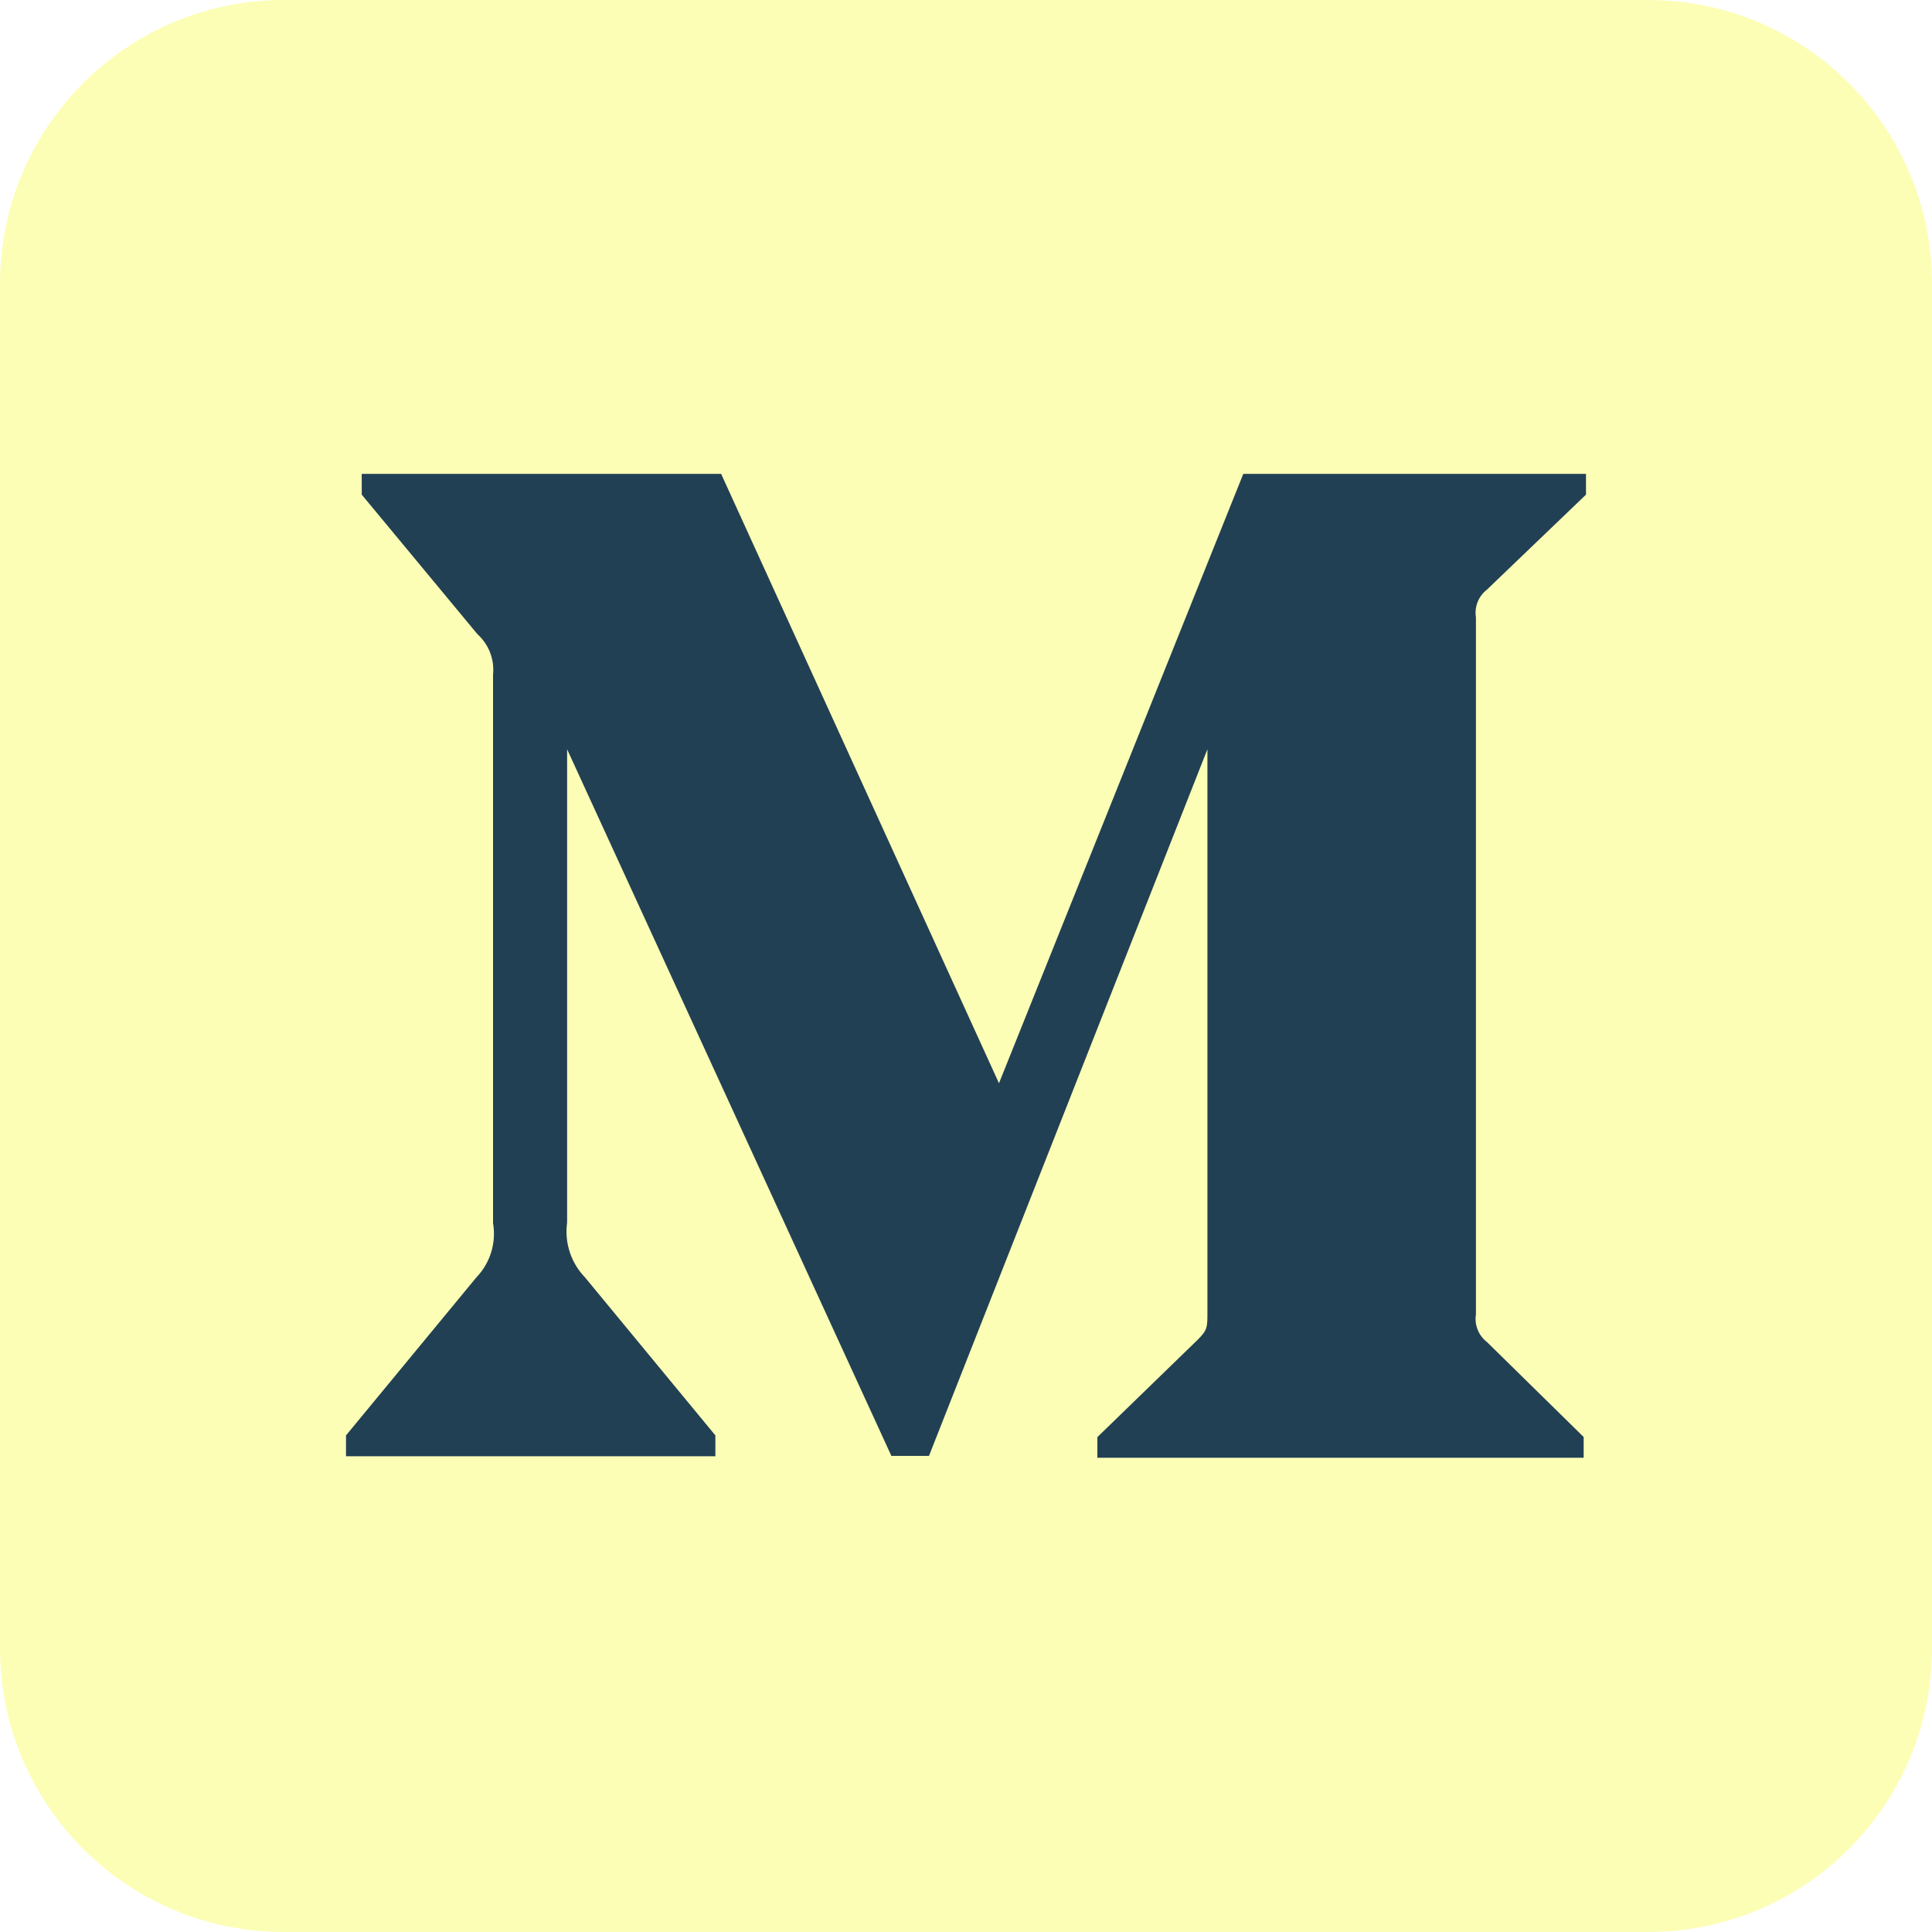
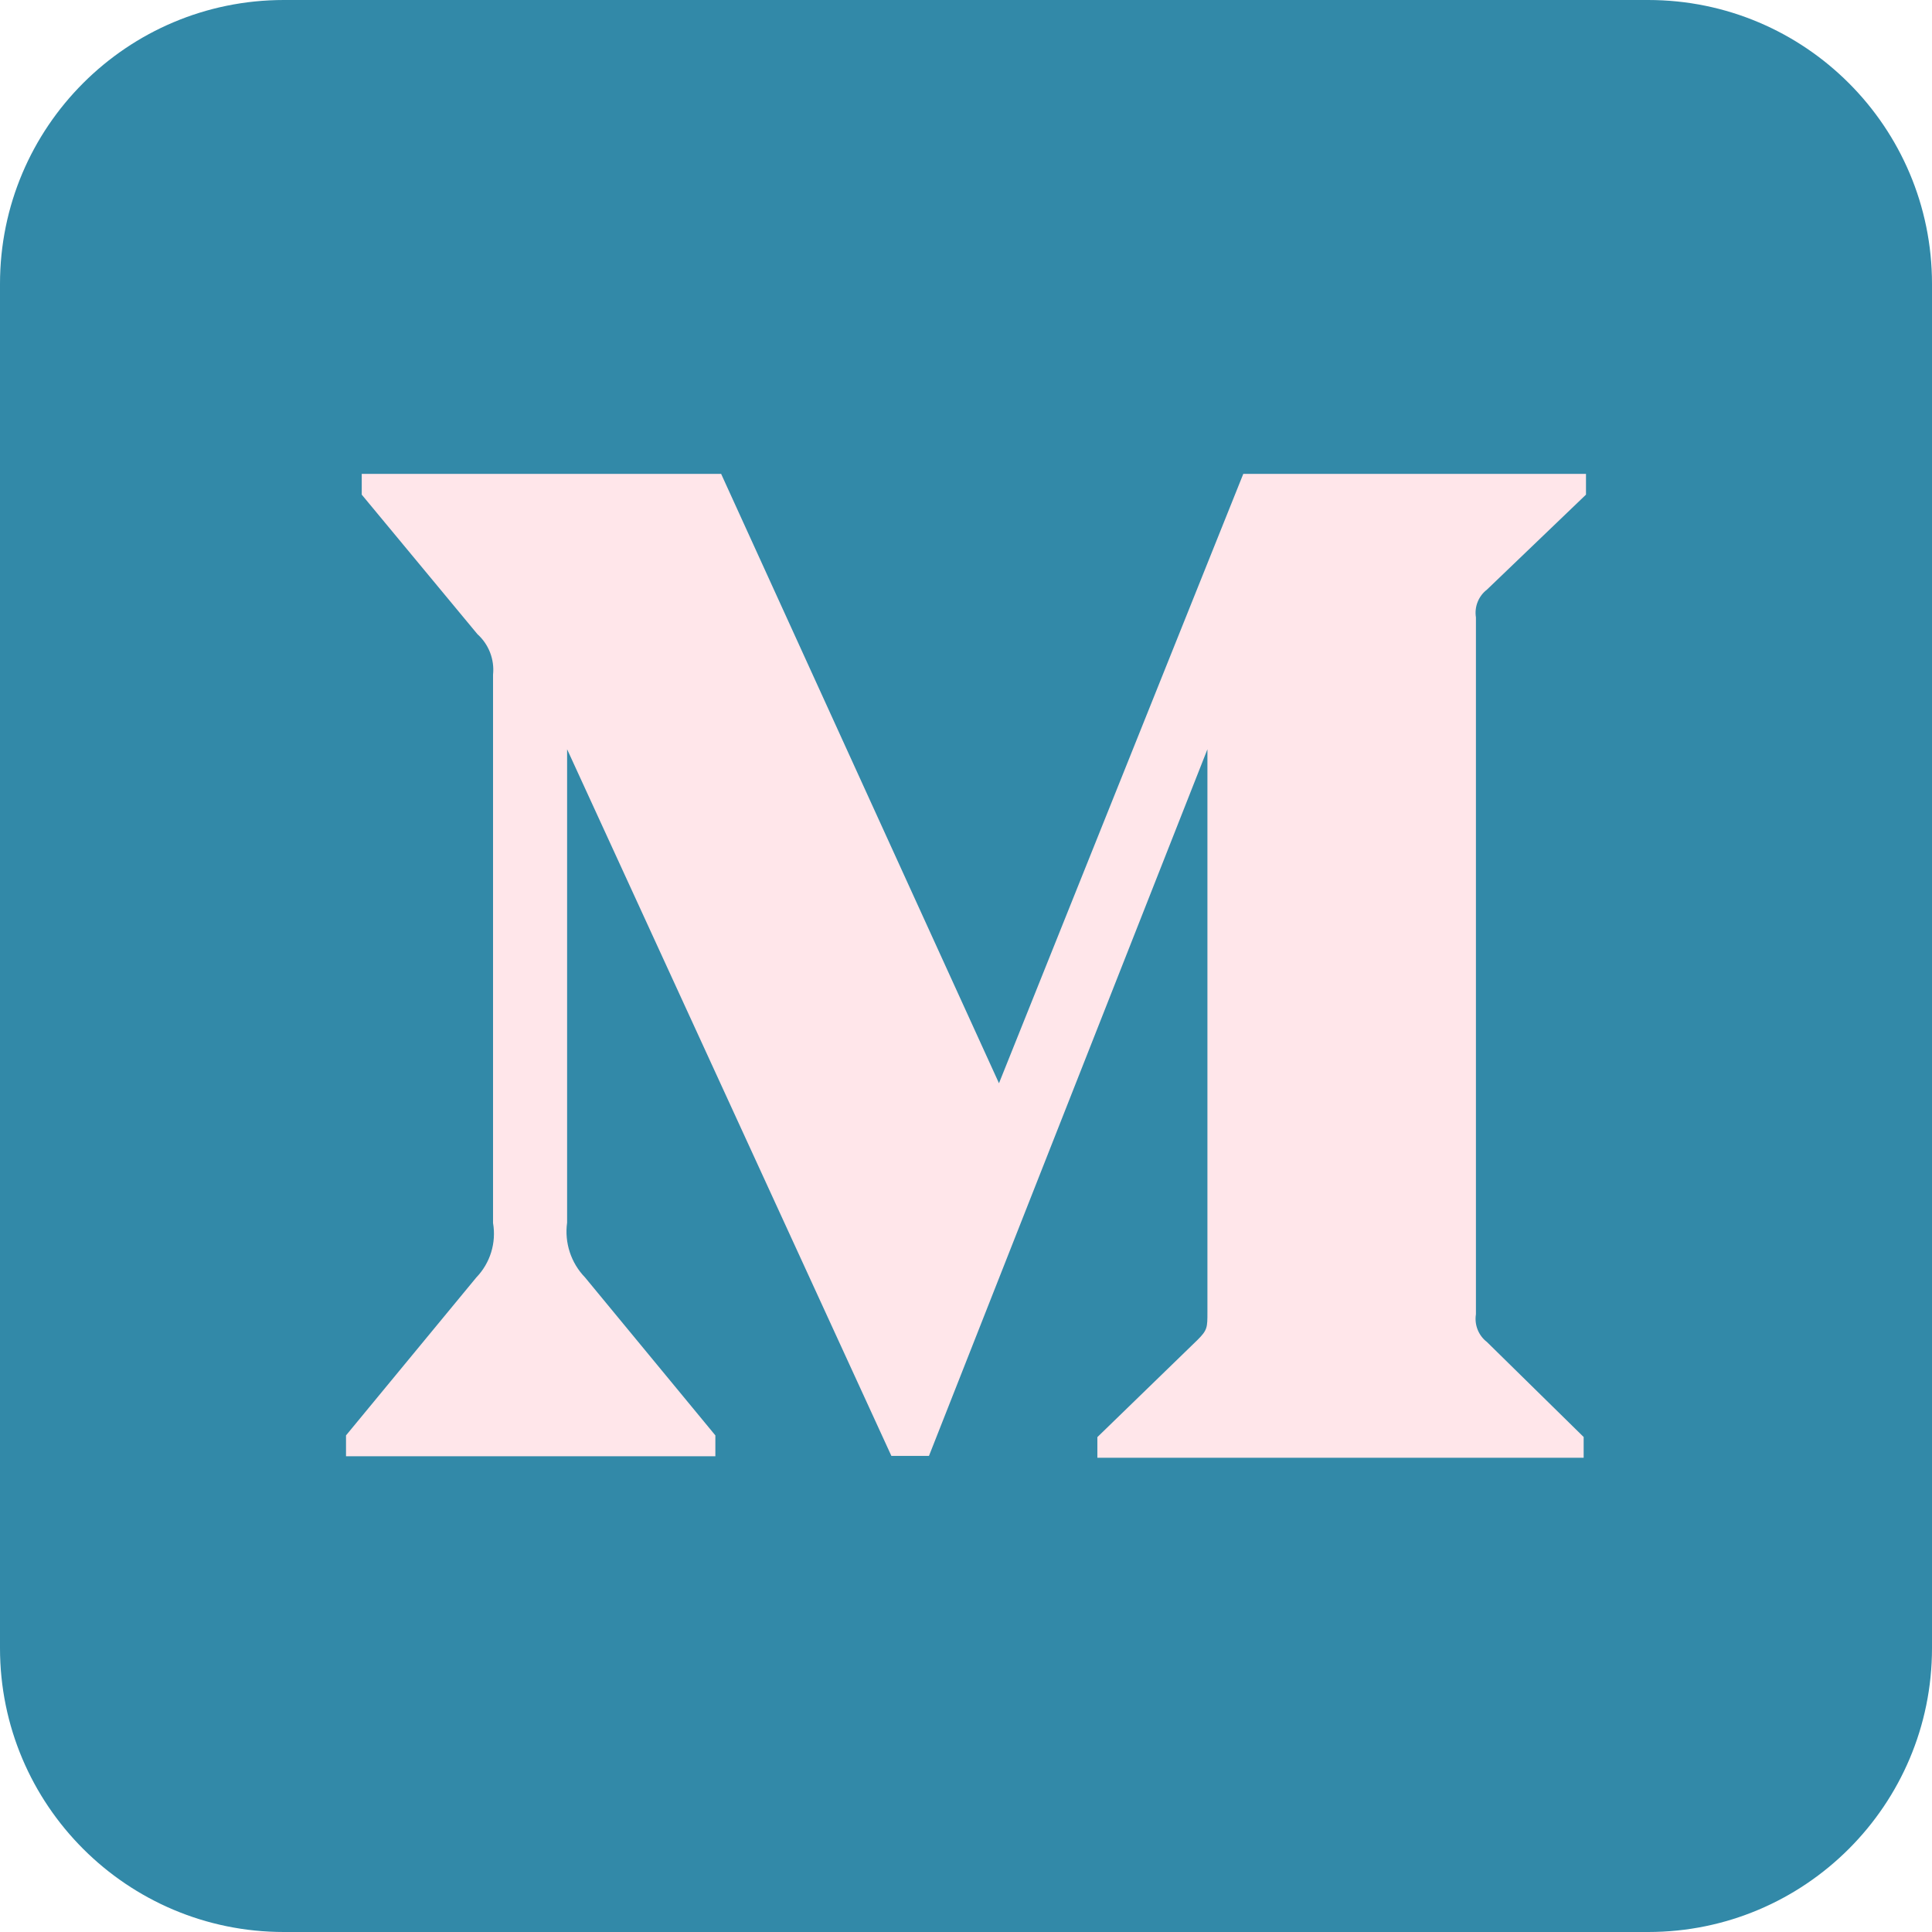
<svg xmlns="http://www.w3.org/2000/svg" viewBox="0 0 157.29 157.29">
  <defs>
-     <style>.cls-1{fill:#fcfeb5;}.cls-2{fill:#214054;fill-rule:evenodd;}</style>
+     <style>.cls-1{fill:#3289a8;}.cls-2{fill:#ffe6ea;fill-rule:evenodd;}</style>
  </defs>
  <g id="Layer_2" data-name="Layer 2">
    <g id="Layer_1-2" data-name="Layer 1">
      <rect class="cls-1" width="157.29" height="157.29" rx="23.11" />
      <path class="cls-2" d="M40.14,54.93a3.9,3.9,0,0,0-1.27-3.3L29.45,40.27V38.58H58.71L81.33,88.19l19.89-49.61h27.9v1.69L121.06,48a2.38,2.38,0,0,0-.9,2.26V107a2.38,2.38,0,0,0,.9,2.26l7.87,7.73v1.69H89.34V117l8.16-7.92c.8-.8.8-1,.8-2.26V61L75.63,118.53H72.57L46.17,61V99.54A5.36,5.36,0,0,0,47.63,104l10.61,12.86v1.7H28.17v-1.7L38.78,104a5.13,5.13,0,0,0,1.36-4.43Z" />
    </g>
  </g>
</svg>
